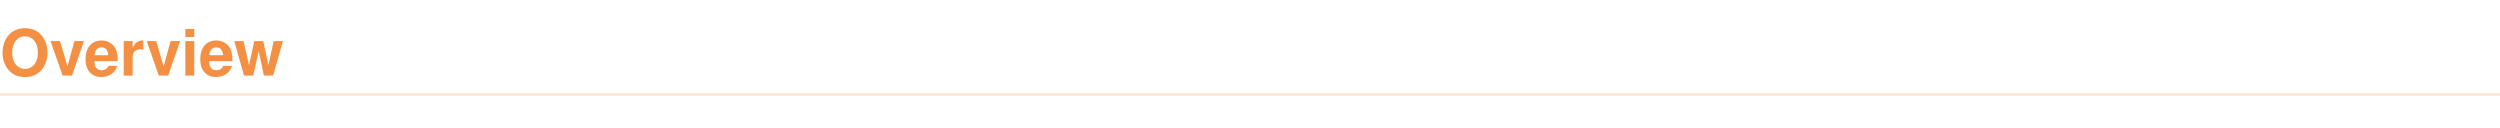
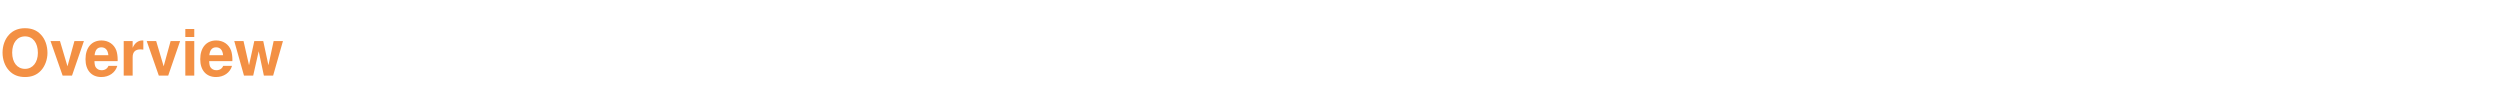
- <svg xmlns="http://www.w3.org/2000/svg" width="860" height="44" viewBox="0 0 860 44">
-   <rect width="860" height="44" fill="none" />
+ <svg xmlns="http://www.w3.org/2000/svg" width="860" height="36" viewBox="0 0 860 36">
  <text x="0" y="26" font-family="-apple-system, BlinkMacSystemFont, 'Segoe UI', Helvetica, Arial, sans-serif" font-size="22" font-weight="700" fill="#F39044">Overview</text>
-   <rect x="0" y="32" width="860" height="1" fill="#F39044" opacity="0.2" />
</svg>
